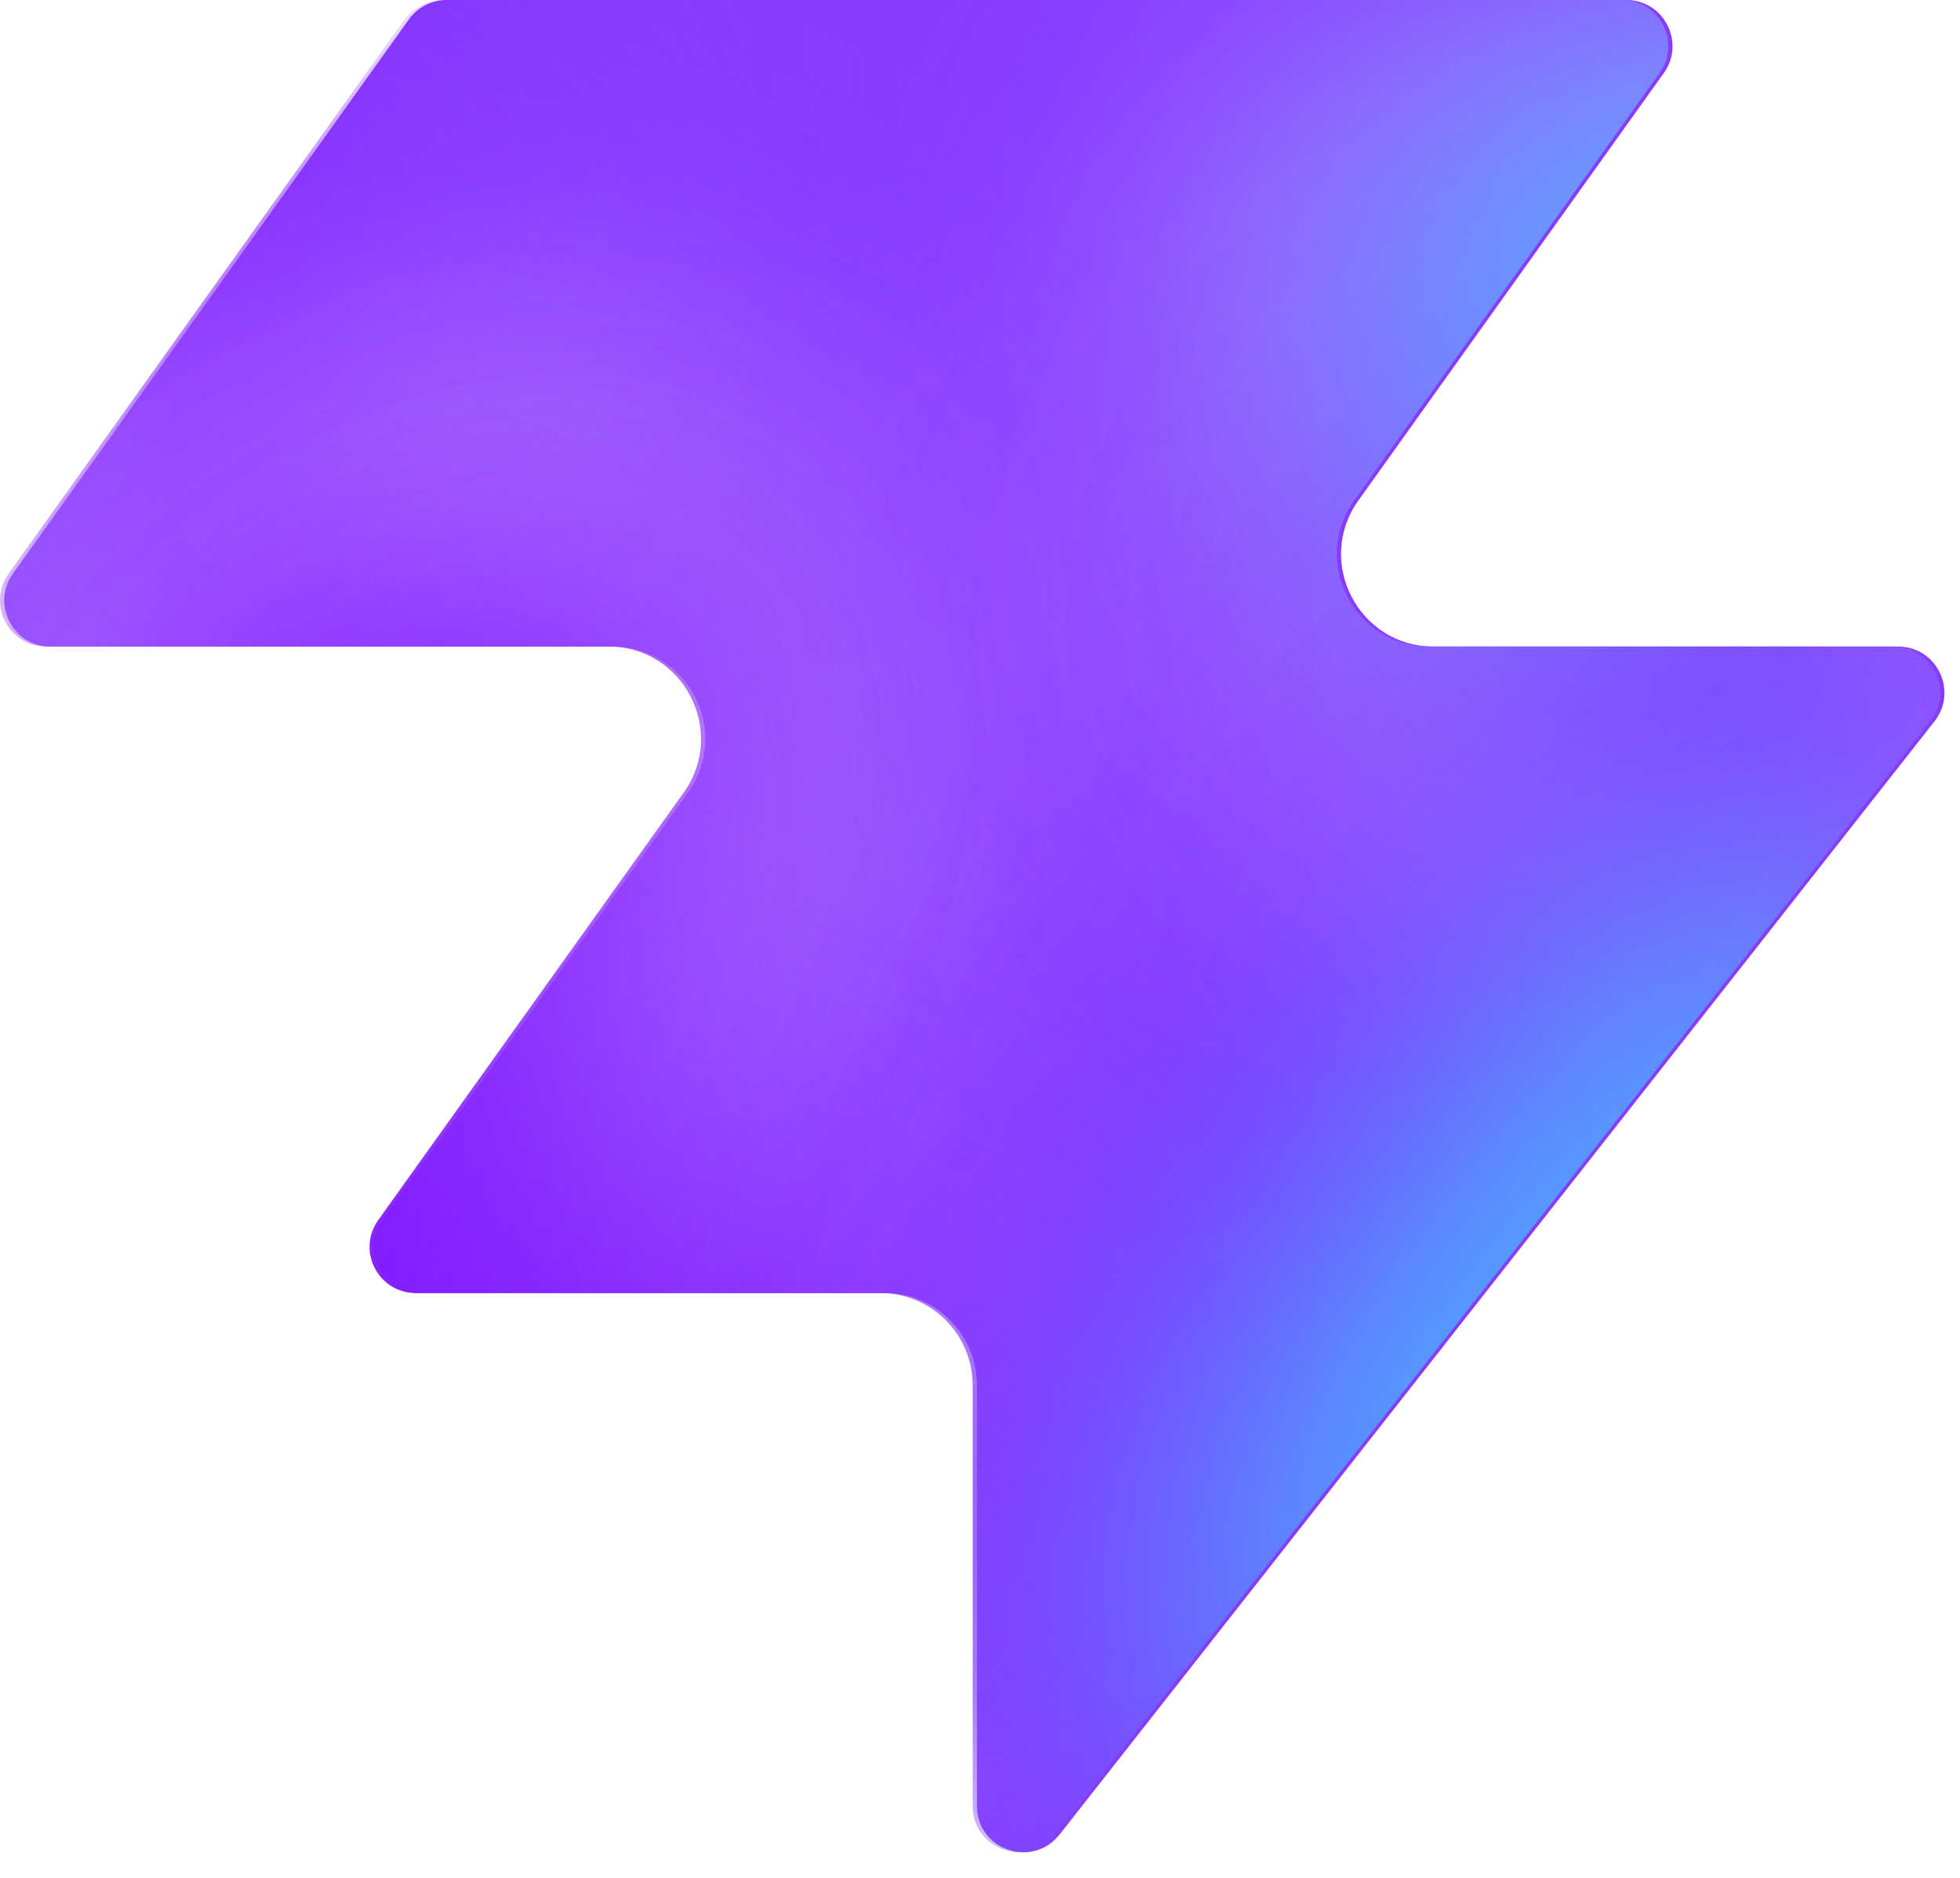
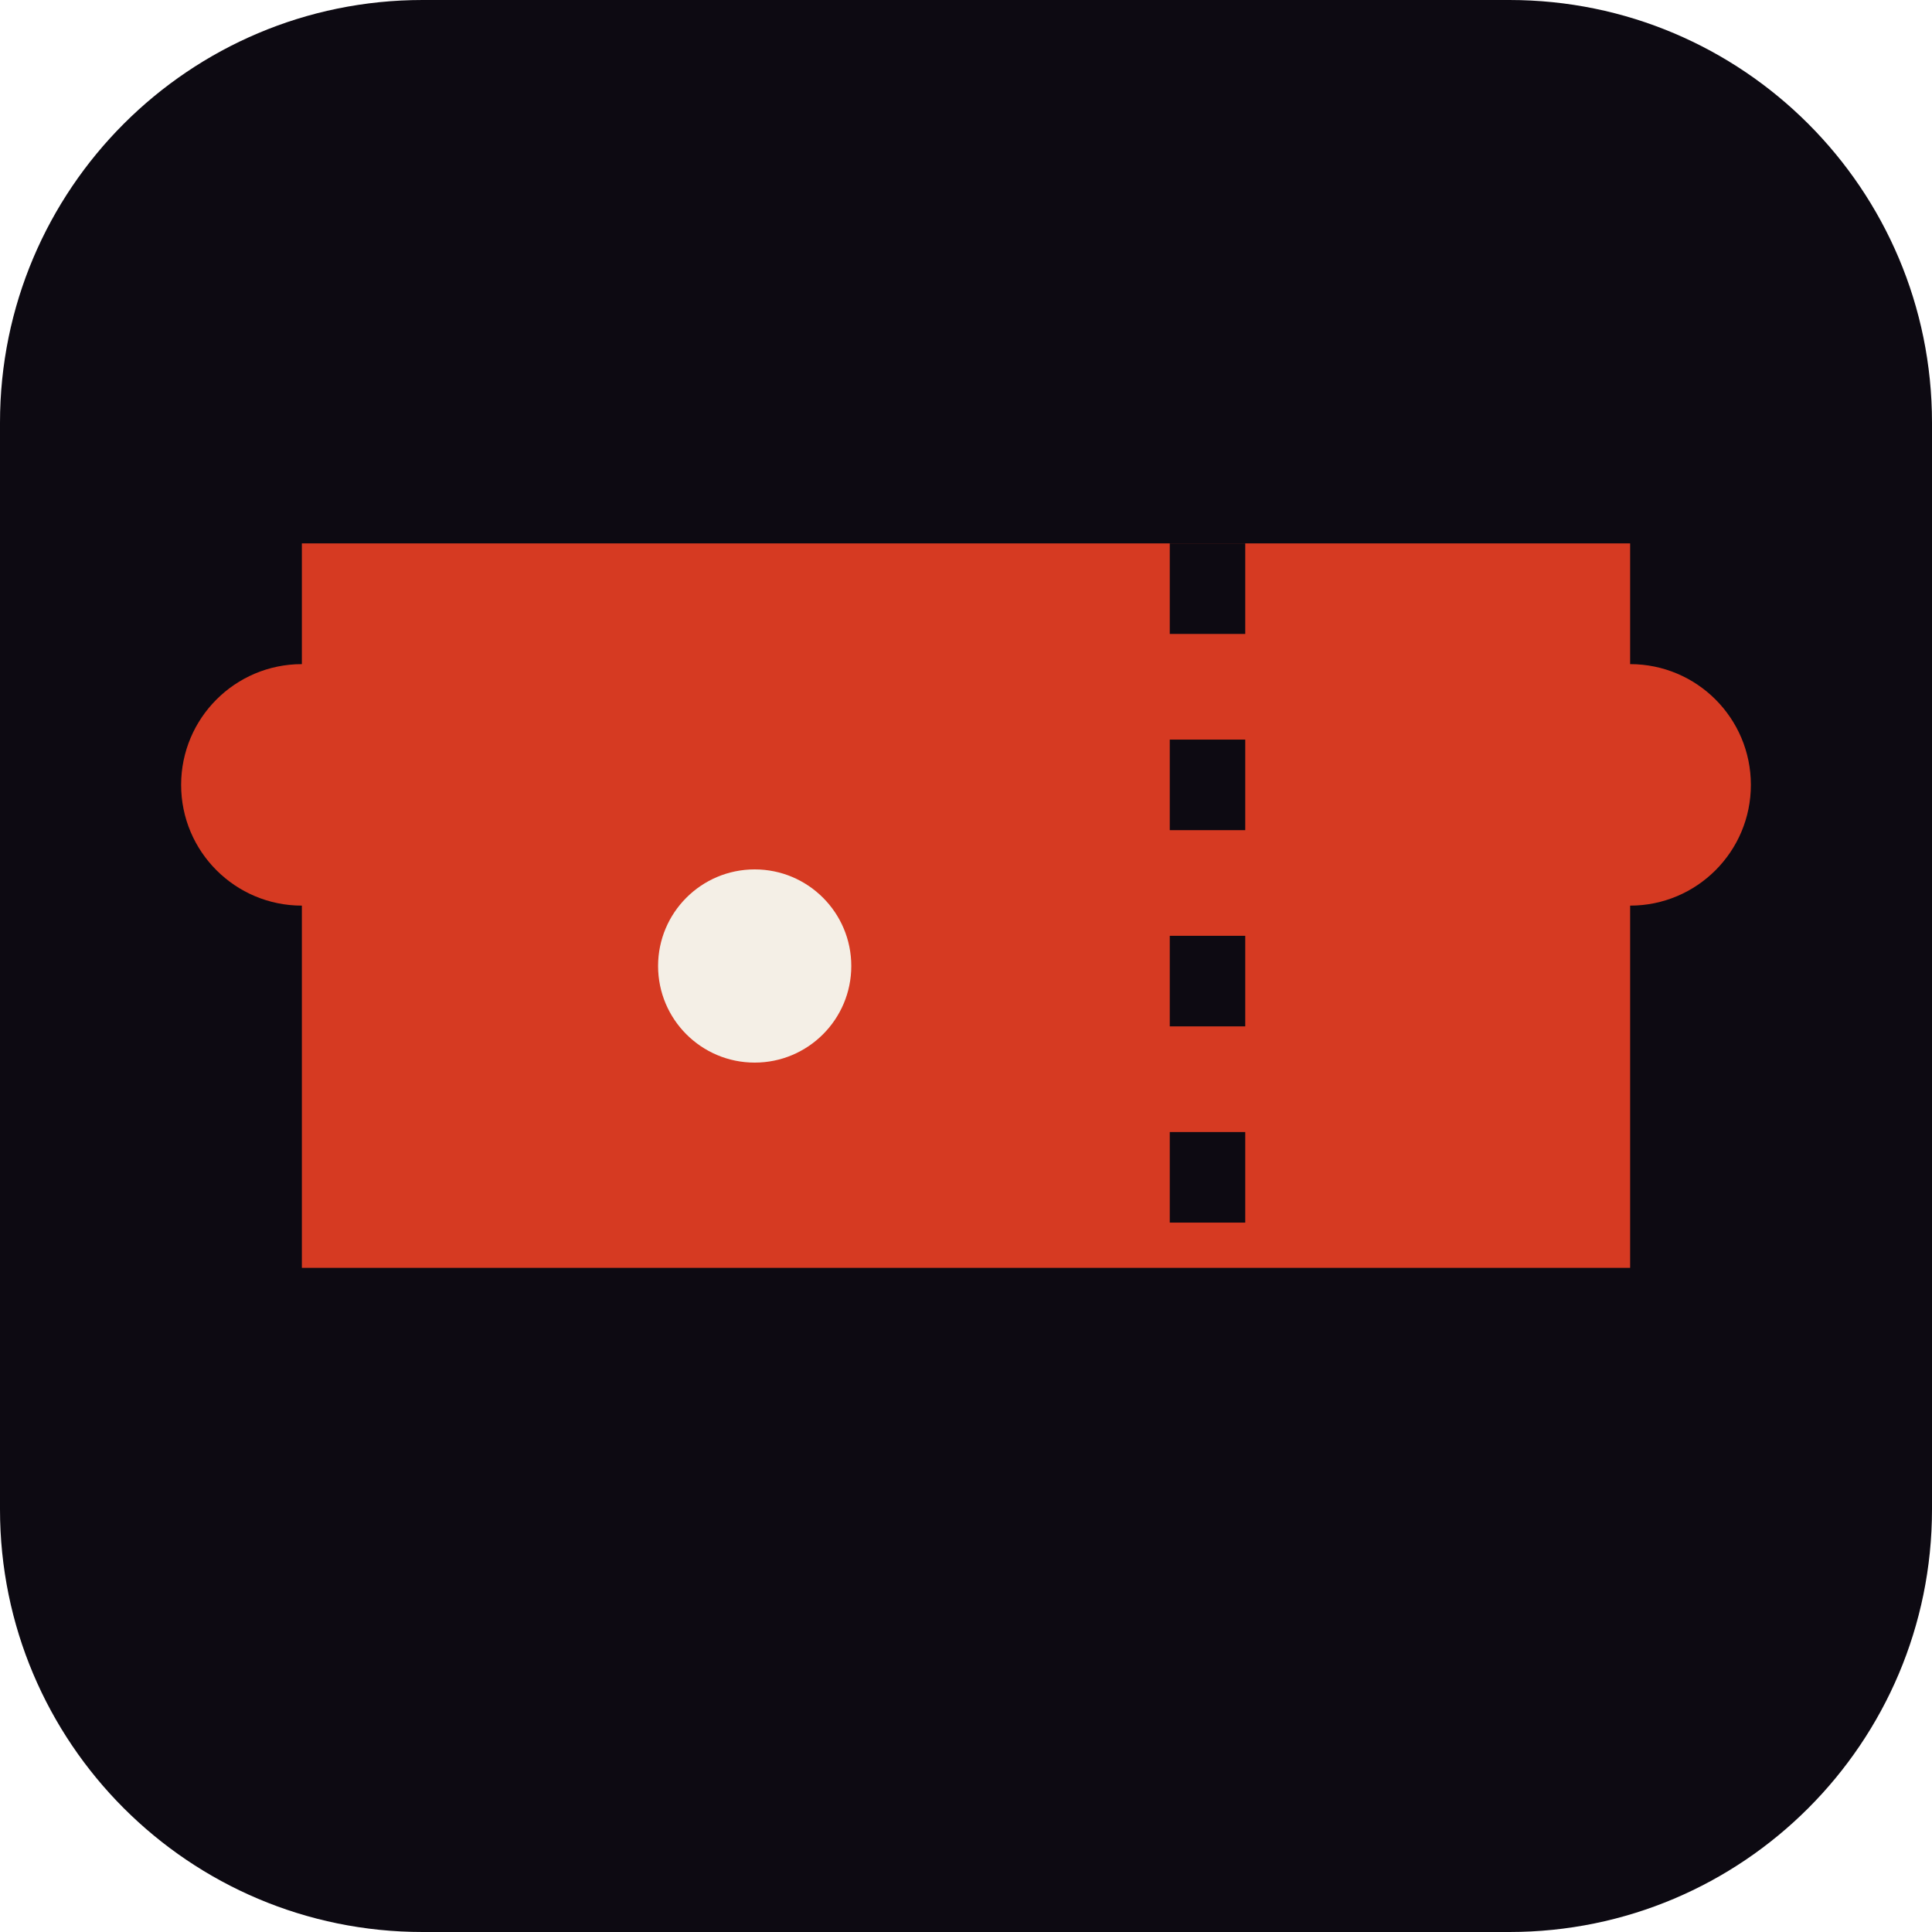
- <svg xmlns="http://www.w3.org/2000/svg" width="48" height="46" fill="none" viewBox="0 0 48 46">
-   <path fill="#863bff" d="M25.946 44.938c-.664.845-2.021.375-2.021-.698V33.937a2.26 2.26 0 0 0-2.262-2.262H10.287c-.92 0-1.456-1.04-.92-1.788l7.48-10.471c1.07-1.497 0-3.578-1.842-3.578H1.237c-.92 0-1.456-1.04-.92-1.788L10.013.474c.214-.297.556-.474.92-.474h28.894c.92 0 1.456 1.04.92 1.788l-7.48 10.471c-1.07 1.498 0 3.579 1.842 3.579h11.377c.943 0 1.473 1.088.89 1.83L25.947 44.94z" style="fill:#863bff;fill:color(display-p3 .525 .23 1);fill-opacity:1" />
-   <mask id="a" width="48" height="46" x="0" y="0" maskUnits="userSpaceOnUse" style="mask-type:alpha">
-     <path fill="#000" d="M25.842 44.938c-.664.844-2.021.375-2.021-.698V33.937a2.26 2.26 0 0 0-2.262-2.262H10.183c-.92 0-1.456-1.04-.92-1.788l7.48-10.471c1.07-1.498 0-3.579-1.842-3.579H1.133c-.92 0-1.456-1.04-.92-1.787L9.91.473c.214-.297.556-.474.92-.474h28.894c.92 0 1.456 1.04.92 1.788l-7.48 10.471c-1.07 1.498 0 3.578 1.842 3.578h11.377c.943 0 1.473 1.088.89 1.832L25.843 44.94z" style="fill:#000;fill-opacity:1" />
-   </mask>
-   <g mask="url(#a)">
-     <g filter="url(#b)">
-       <ellipse cx="5.508" cy="14.704" fill="#ede6ff" rx="5.508" ry="14.704" style="fill:#ede6ff;fill:color(display-p3 .927 .903 1);fill-opacity:1" transform="matrix(.00324 1 1 -.00324 -4.47 31.516)" />
-     </g>
-     <g filter="url(#c)">
-       <ellipse cx="10.399" cy="29.851" fill="#ede6ff" rx="10.399" ry="29.851" style="fill:#ede6ff;fill:color(display-p3 .927 .903 1);fill-opacity:1" transform="matrix(.00324 1 1 -.00324 -39.328 7.883)" />
-     </g>
-     <g filter="url(#d)">
-       <ellipse cx="5.508" cy="30.487" fill="#7e14ff" rx="5.508" ry="30.487" style="fill:#7e14ff;fill:color(display-p3 .492 .077 1);fill-opacity:1" transform="rotate(89.814 -25.913 -14.639)scale(1 -1)" />
-     </g>
-     <g filter="url(#e)">
-       <ellipse cx="5.508" cy="30.599" fill="#7e14ff" rx="5.508" ry="30.599" style="fill:#7e14ff;fill:color(display-p3 .492 .077 1);fill-opacity:1" transform="rotate(89.814 -32.644 -3.334)scale(1 -1)" />
-     </g>
-     <g filter="url(#f)">
-       <ellipse cx="5.508" cy="30.599" fill="#7e14ff" rx="5.508" ry="30.599" style="fill:#7e14ff;fill:color(display-p3 .492 .077 1);fill-opacity:1" transform="matrix(.00324 1 1 -.00324 -34.34 30.47)" />
-     </g>
-     <g filter="url(#g)">
-       <ellipse cx="14.072" cy="22.078" fill="#ede6ff" rx="14.072" ry="22.078" style="fill:#ede6ff;fill:color(display-p3 .927 .903 1);fill-opacity:1" transform="rotate(93.35 24.506 48.493)scale(-1 1)" />
-     </g>
-     <g filter="url(#h)">
-       <ellipse cx="3.47" cy="21.501" fill="#7e14ff" rx="3.47" ry="21.501" style="fill:#7e14ff;fill:color(display-p3 .492 .077 1);fill-opacity:1" transform="rotate(89.009 28.708 47.59)scale(-1 1)" />
-     </g>
-     <g filter="url(#i)">
-       <ellipse cx="3.47" cy="21.501" fill="#7e14ff" rx="3.47" ry="21.501" style="fill:#7e14ff;fill:color(display-p3 .492 .077 1);fill-opacity:1" transform="rotate(89.009 28.708 47.59)scale(-1 1)" />
-     </g>
-     <g filter="url(#j)">
-       <ellipse cx=".387" cy="8.972" fill="#7e14ff" rx="4.407" ry="29.108" style="fill:#7e14ff;fill:color(display-p3 .492 .077 1);fill-opacity:1" transform="rotate(39.51 .387 8.972)" />
-     </g>
-     <g filter="url(#k)">
-       <ellipse cx="47.523" cy="-6.092" fill="#7e14ff" rx="4.407" ry="29.108" style="fill:#7e14ff;fill:color(display-p3 .492 .077 1);fill-opacity:1" transform="rotate(37.892 47.523 -6.092)" />
-     </g>
-     <g filter="url(#l)">
-       <ellipse cx="41.412" cy="6.333" fill="#47bfff" rx="5.971" ry="9.665" style="fill:#47bfff;fill:color(display-p3 .28 .748 1);fill-opacity:1" transform="rotate(37.892 41.412 6.333)" />
-     </g>
-     <g filter="url(#m)">
-       <ellipse cx="-1.879" cy="38.332" fill="#7e14ff" rx="4.407" ry="29.108" style="fill:#7e14ff;fill:color(display-p3 .492 .077 1);fill-opacity:1" transform="rotate(37.892 -1.88 38.332)" />
-     </g>
-     <g filter="url(#n)">
-       <ellipse cx="-1.879" cy="38.332" fill="#7e14ff" rx="4.407" ry="29.108" style="fill:#7e14ff;fill:color(display-p3 .492 .077 1);fill-opacity:1" transform="rotate(37.892 -1.88 38.332)" />
-     </g>
-     <g filter="url(#o)">
-       <ellipse cx="35.651" cy="29.907" fill="#7e14ff" rx="4.407" ry="29.108" style="fill:#7e14ff;fill:color(display-p3 .492 .077 1);fill-opacity:1" transform="rotate(37.892 35.651 29.907)" />
-     </g>
-     <g filter="url(#p)">
-       <ellipse cx="38.418" cy="32.4" fill="#47bfff" rx="5.971" ry="15.297" style="fill:#47bfff;fill:color(display-p3 .28 .748 1);fill-opacity:1" transform="rotate(37.892 38.418 32.4)" />
-     </g>
-   </g>
-   <defs>
-     <filter id="b" width="60.045" height="41.654" x="-19.77" y="16.149" color-interpolation-filters="sRGB" filterUnits="userSpaceOnUse">
-       <feFlood flood-opacity="0" result="BackgroundImageFix" />
-       <feBlend in="SourceGraphic" in2="BackgroundImageFix" result="shape" />
-       <feGaussianBlur result="effect1_foregroundBlur_2002_17158" stdDeviation="7.659" />
-     </filter>
-     <filter id="c" width="90.34" height="51.437" x="-54.613" y="-7.533" color-interpolation-filters="sRGB" filterUnits="userSpaceOnUse">
-       <feFlood flood-opacity="0" result="BackgroundImageFix" />
-       <feBlend in="SourceGraphic" in2="BackgroundImageFix" result="shape" />
-       <feGaussianBlur result="effect1_foregroundBlur_2002_17158" stdDeviation="7.659" />
-     </filter>
-     <filter id="d" width="79.355" height="29.4" x="-49.64" y="2.03" color-interpolation-filters="sRGB" filterUnits="userSpaceOnUse">
-       <feFlood flood-opacity="0" result="BackgroundImageFix" />
-       <feBlend in="SourceGraphic" in2="BackgroundImageFix" result="shape" />
-       <feGaussianBlur result="effect1_foregroundBlur_2002_17158" stdDeviation="4.596" />
-     </filter>
-     <filter id="e" width="79.579" height="29.4" x="-45.045" y="20.029" color-interpolation-filters="sRGB" filterUnits="userSpaceOnUse">
-       <feFlood flood-opacity="0" result="BackgroundImageFix" />
-       <feBlend in="SourceGraphic" in2="BackgroundImageFix" result="shape" />
-       <feGaussianBlur result="effect1_foregroundBlur_2002_17158" stdDeviation="4.596" />
-     </filter>
-     <filter id="f" width="79.579" height="29.4" x="-43.513" y="21.178" color-interpolation-filters="sRGB" filterUnits="userSpaceOnUse">
-       <feFlood flood-opacity="0" result="BackgroundImageFix" />
-       <feBlend in="SourceGraphic" in2="BackgroundImageFix" result="shape" />
-       <feGaussianBlur result="effect1_foregroundBlur_2002_17158" stdDeviation="4.596" />
-     </filter>
-     <filter id="g" width="74.749" height="58.852" x="15.756" y="-17.901" color-interpolation-filters="sRGB" filterUnits="userSpaceOnUse">
-       <feFlood flood-opacity="0" result="BackgroundImageFix" />
-       <feBlend in="SourceGraphic" in2="BackgroundImageFix" result="shape" />
-       <feGaussianBlur result="effect1_foregroundBlur_2002_17158" stdDeviation="7.659" />
-     </filter>
-     <filter id="h" width="61.377" height="25.362" x="23.548" y="2.284" color-interpolation-filters="sRGB" filterUnits="userSpaceOnUse">
-       <feFlood flood-opacity="0" result="BackgroundImageFix" />
-       <feBlend in="SourceGraphic" in2="BackgroundImageFix" result="shape" />
-       <feGaussianBlur result="effect1_foregroundBlur_2002_17158" stdDeviation="4.596" />
-     </filter>
-     <filter id="i" width="61.377" height="25.362" x="23.548" y="2.284" color-interpolation-filters="sRGB" filterUnits="userSpaceOnUse">
-       <feFlood flood-opacity="0" result="BackgroundImageFix" />
-       <feBlend in="SourceGraphic" in2="BackgroundImageFix" result="shape" />
-       <feGaussianBlur result="effect1_foregroundBlur_2002_17158" stdDeviation="4.596" />
-     </filter>
-     <filter id="j" width="56.045" height="63.649" x="-27.636" y="-22.853" color-interpolation-filters="sRGB" filterUnits="userSpaceOnUse">
-       <feFlood flood-opacity="0" result="BackgroundImageFix" />
-       <feBlend in="SourceGraphic" in2="BackgroundImageFix" result="shape" />
-       <feGaussianBlur result="effect1_foregroundBlur_2002_17158" stdDeviation="4.596" />
-     </filter>
-     <filter id="k" width="54.814" height="64.646" x="20.116" y="-38.415" color-interpolation-filters="sRGB" filterUnits="userSpaceOnUse">
-       <feFlood flood-opacity="0" result="BackgroundImageFix" />
-       <feBlend in="SourceGraphic" in2="BackgroundImageFix" result="shape" />
-       <feGaussianBlur result="effect1_foregroundBlur_2002_17158" stdDeviation="4.596" />
-     </filter>
-     <filter id="l" width="33.541" height="35.313" x="24.641" y="-11.323" color-interpolation-filters="sRGB" filterUnits="userSpaceOnUse">
-       <feFlood flood-opacity="0" result="BackgroundImageFix" />
-       <feBlend in="SourceGraphic" in2="BackgroundImageFix" result="shape" />
-       <feGaussianBlur result="effect1_foregroundBlur_2002_17158" stdDeviation="4.596" />
-     </filter>
-     <filter id="m" width="54.814" height="64.646" x="-29.286" y="6.009" color-interpolation-filters="sRGB" filterUnits="userSpaceOnUse">
-       <feFlood flood-opacity="0" result="BackgroundImageFix" />
-       <feBlend in="SourceGraphic" in2="BackgroundImageFix" result="shape" />
-       <feGaussianBlur result="effect1_foregroundBlur_2002_17158" stdDeviation="4.596" />
-     </filter>
-     <filter id="n" width="54.814" height="64.646" x="-29.286" y="6.009" color-interpolation-filters="sRGB" filterUnits="userSpaceOnUse">
-       <feFlood flood-opacity="0" result="BackgroundImageFix" />
-       <feBlend in="SourceGraphic" in2="BackgroundImageFix" result="shape" />
-       <feGaussianBlur result="effect1_foregroundBlur_2002_17158" stdDeviation="4.596" />
-     </filter>
-     <filter id="o" width="54.814" height="64.646" x="8.244" y="-2.416" color-interpolation-filters="sRGB" filterUnits="userSpaceOnUse">
-       <feFlood flood-opacity="0" result="BackgroundImageFix" />
-       <feBlend in="SourceGraphic" in2="BackgroundImageFix" result="shape" />
-       <feGaussianBlur result="effect1_foregroundBlur_2002_17158" stdDeviation="4.596" />
-     </filter>
-     <filter id="p" width="39.409" height="43.623" x="18.713" y="10.588" color-interpolation-filters="sRGB" filterUnits="userSpaceOnUse">
-       <feFlood flood-opacity="0" result="BackgroundImageFix" />
-       <feBlend in="SourceGraphic" in2="BackgroundImageFix" result="shape" />
-       <feGaussianBlur result="effect1_foregroundBlur_2002_17158" stdDeviation="4.596" />
-     </filter>
-   </defs>
+ <svg xmlns="http://www.w3.org/2000/svg" viewBox="0 0 64 64">
+   <rect width="64" height="64" rx="14" fill="#0D0A12" />
+   <path d="M10 22a4 4 0 0 0 0 8v12h44V30a4 4 0 0 0 0-8v-4H10z" fill="#D63A22" />
+   <path d="M40 18v28" stroke="#0D0A12" stroke-width="2.5" stroke-dasharray="3 3.5" />
+   <circle cx="25" cy="32" r="3.2" fill="#F4EFE6" />
</svg>
